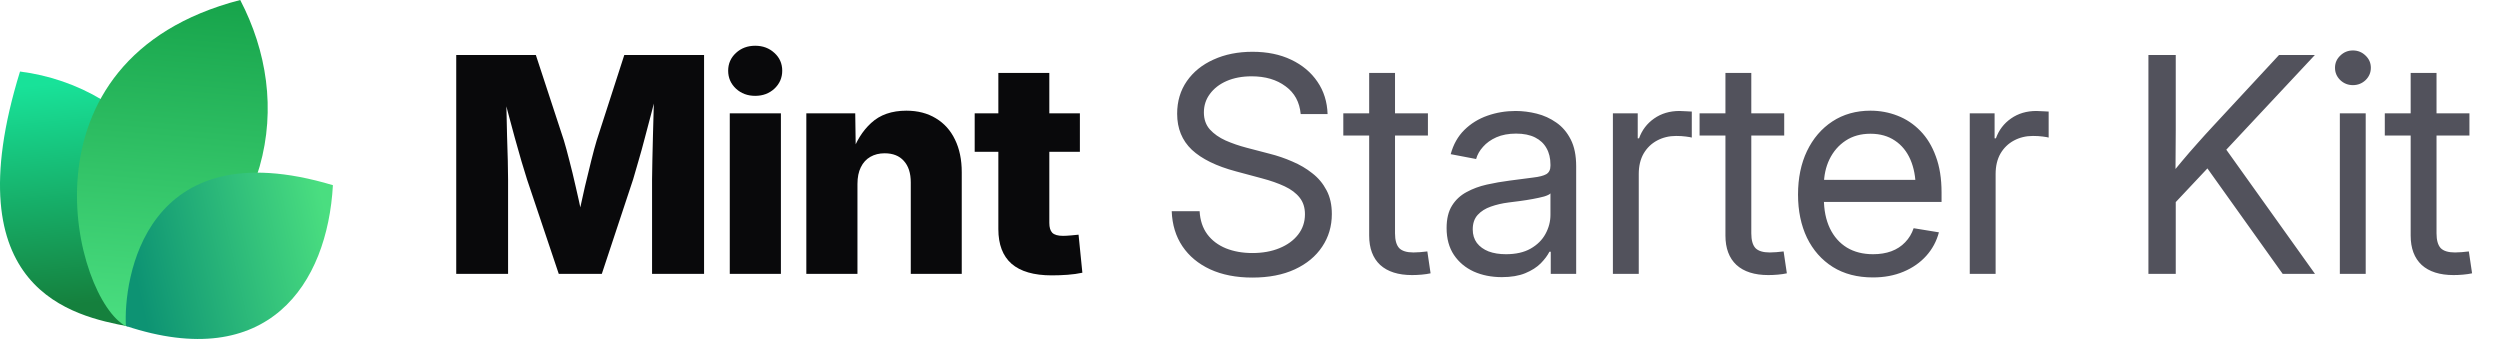
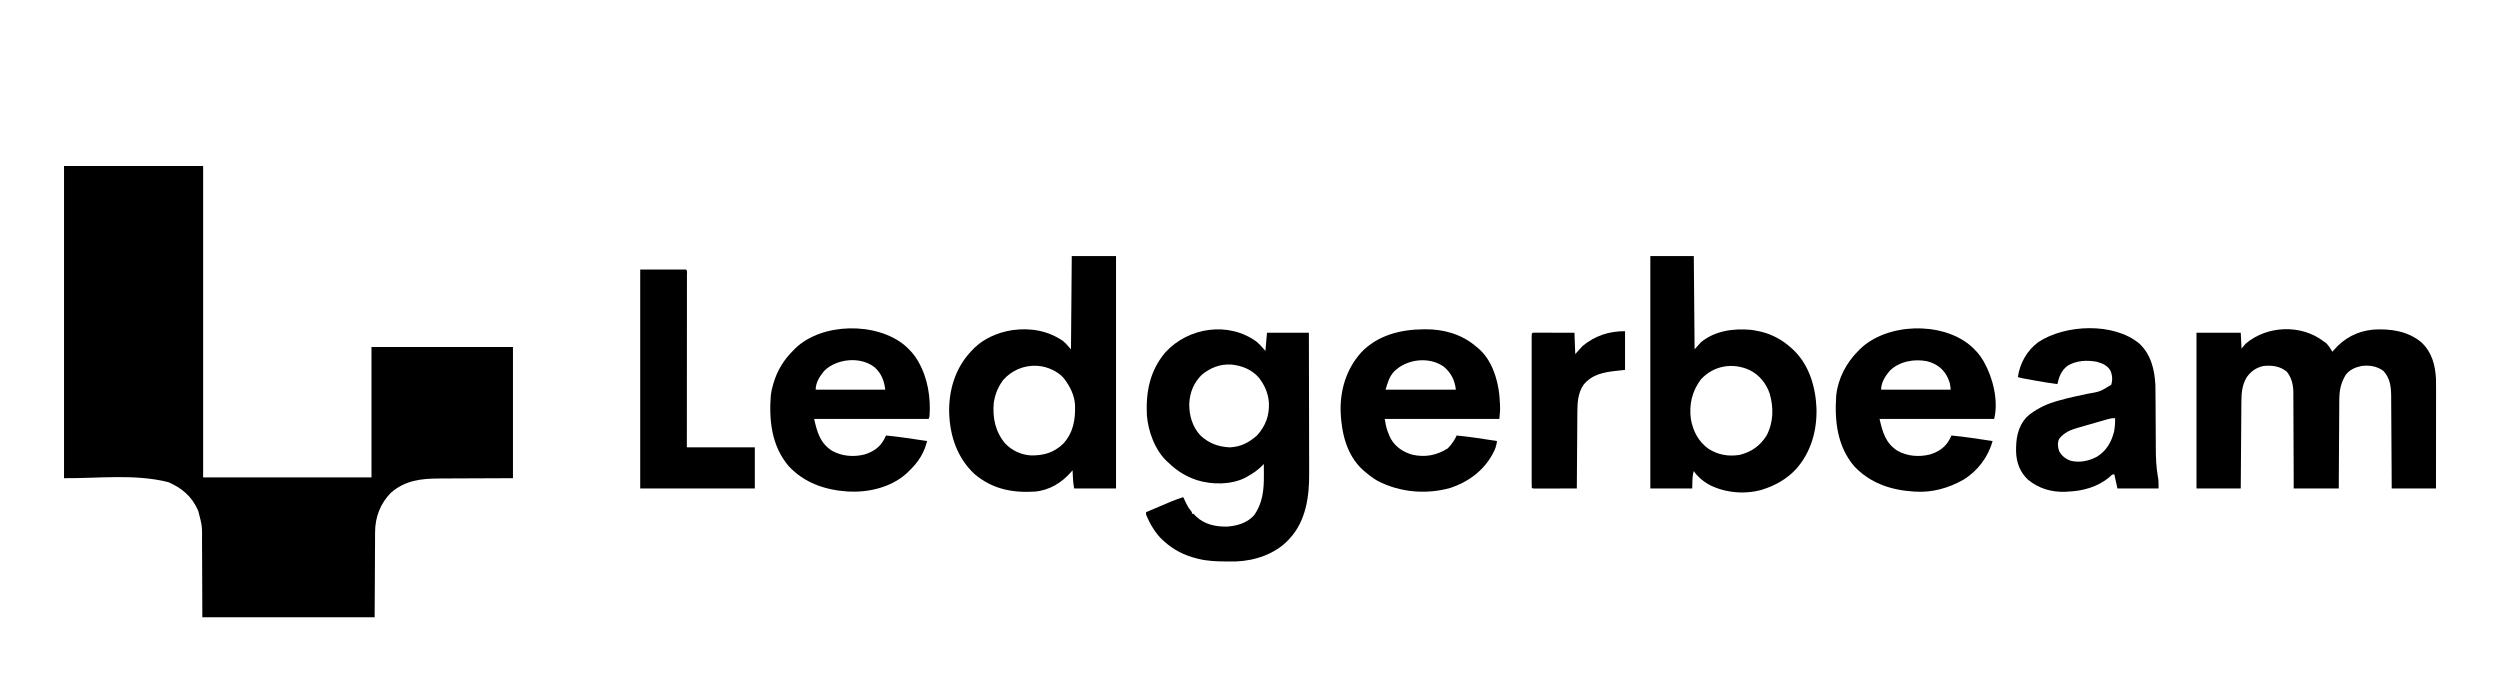
- <svg xmlns="http://www.w3.org/2000/svg" width="177" height="24" viewBox="0 0 177 24" fill="none">
-   <path d="M9.061 23.108C5.268 22.377 -3.391 20.627 1.417 5.064C9.634 6.099 16.973 14.064 9.061 23.108Z" fill="url(#paint0_linear_17557_2020)" />
-   <path d="M8.919 23.094C5.276 21.222 0.784 4.209 17.007 0C20.757 7.193 19.621 16.545 8.919 23.094Z" fill="url(#paint1_linear_17557_2020)" />
-   <path d="M8.914 23.079C8.735 19.882 10.159 9.085 23.57 13.111C23.181 20.123 18.984 26.418 8.914 23.079Z" fill="url(#paint2_linear_17557_2020)" />
-   <path d="M32.301 19.392V3.894H37.938L39.925 9.948C40.036 10.315 40.164 10.787 40.31 11.362C40.462 11.938 40.611 12.552 40.757 13.204C40.91 13.855 41.048 14.483 41.173 15.086C41.305 15.682 41.412 16.192 41.495 16.615H40.695C40.771 16.192 40.871 15.682 40.996 15.086C41.128 14.49 41.267 13.866 41.412 13.214C41.565 12.562 41.714 11.948 41.86 11.373C42.005 10.79 42.133 10.315 42.244 9.948L44.2 3.894H49.848V19.392H46.166V12.704C46.166 12.357 46.173 11.917 46.187 11.383C46.2 10.849 46.214 10.27 46.228 9.646C46.249 9.022 46.266 8.391 46.28 7.753C46.301 7.115 46.311 6.519 46.311 5.964H46.623C46.485 6.561 46.332 7.181 46.166 7.826C45.999 8.471 45.833 9.102 45.666 9.719C45.507 10.336 45.351 10.901 45.198 11.414C45.053 11.928 44.928 12.357 44.824 12.704L42.608 19.392H39.561L37.314 12.704C37.203 12.357 37.072 11.928 36.919 11.414C36.773 10.901 36.614 10.34 36.441 9.729C36.274 9.112 36.104 8.481 35.931 7.836C35.764 7.192 35.608 6.567 35.463 5.964H35.827C35.834 6.512 35.844 7.105 35.858 7.743C35.872 8.374 35.886 9.005 35.9 9.636C35.92 10.26 35.938 10.839 35.952 11.373C35.965 11.907 35.972 12.351 35.972 12.704V19.392H32.301ZM51.668 19.392V8.024H55.288V19.392H51.668ZM53.468 6.786C52.927 6.786 52.473 6.616 52.105 6.276C51.738 5.93 51.554 5.507 51.554 5.007C51.554 4.508 51.738 4.088 52.105 3.749C52.473 3.409 52.927 3.239 53.468 3.239C54.009 3.239 54.463 3.409 54.83 3.749C55.198 4.082 55.382 4.501 55.382 5.007C55.382 5.507 55.198 5.93 54.83 6.276C54.463 6.616 54.009 6.786 53.468 6.786ZM60.708 13.027V19.392H57.088V8.024H60.551L60.593 10.967H60.281C60.593 10.024 61.061 9.268 61.685 8.7C62.309 8.124 63.138 7.836 64.171 7.836C64.975 7.836 65.672 8.017 66.262 8.377C66.851 8.731 67.302 9.234 67.614 9.885C67.933 10.537 68.092 11.307 68.092 12.194V19.392H64.483V12.912C64.483 12.26 64.32 11.754 63.994 11.394C63.675 11.033 63.221 10.853 62.632 10.853C62.25 10.853 61.914 10.936 61.623 11.102C61.332 11.269 61.106 11.515 60.947 11.841C60.787 12.16 60.708 12.555 60.708 13.027ZM76.456 8.024V10.749H69.008V8.024H76.456ZM70.683 5.163H74.292V15.783C74.292 16.102 74.361 16.334 74.5 16.48C74.646 16.625 74.899 16.698 75.259 16.698C75.405 16.698 75.596 16.688 75.831 16.667C76.074 16.646 76.251 16.629 76.362 16.615L76.632 19.309C76.313 19.378 75.963 19.427 75.582 19.455C75.207 19.482 74.836 19.496 74.469 19.496C73.2 19.496 72.25 19.222 71.619 18.674C70.995 18.127 70.683 17.308 70.683 16.22V5.163Z" fill="#09090B" />
-   <path d="M88.667 19.652C87.523 19.652 86.528 19.458 85.682 19.07C84.843 18.681 84.188 18.137 83.716 17.437C83.245 16.736 82.992 15.908 82.957 14.951H84.933C84.968 15.596 85.148 16.14 85.474 16.584C85.8 17.021 86.24 17.354 86.795 17.582C87.35 17.804 87.974 17.915 88.667 17.915C89.388 17.915 90.026 17.801 90.581 17.572C91.143 17.343 91.583 17.024 91.902 16.615C92.228 16.199 92.391 15.717 92.391 15.169C92.391 14.698 92.266 14.306 92.017 13.994C91.767 13.675 91.413 13.408 90.956 13.193C90.498 12.978 89.954 12.787 89.323 12.621L87.502 12.132C86.123 11.765 85.082 11.255 84.382 10.603C83.689 9.944 83.342 9.095 83.342 8.055C83.342 7.174 83.571 6.404 84.028 5.746C84.486 5.087 85.117 4.577 85.921 4.217C86.726 3.849 87.645 3.666 88.678 3.666C89.718 3.666 90.63 3.853 91.413 4.227C92.204 4.602 92.824 5.122 93.275 5.787C93.726 6.446 93.965 7.209 93.993 8.076H92.089C92.013 7.23 91.656 6.574 91.018 6.11C90.387 5.638 89.586 5.403 88.615 5.403C87.95 5.403 87.36 5.513 86.847 5.735C86.341 5.957 85.946 6.262 85.661 6.651C85.377 7.032 85.235 7.469 85.235 7.961C85.235 8.447 85.377 8.849 85.661 9.168C85.946 9.48 86.317 9.74 86.774 9.948C87.232 10.149 87.724 10.319 88.251 10.457L89.884 10.884C90.439 11.023 90.977 11.206 91.496 11.435C92.023 11.657 92.495 11.934 92.911 12.267C93.334 12.593 93.67 12.995 93.92 13.474C94.17 13.945 94.294 14.504 94.294 15.149C94.294 16.015 94.066 16.788 93.608 17.468C93.157 18.148 92.512 18.681 91.673 19.07C90.834 19.458 89.832 19.652 88.667 19.652ZM101.097 8.024V9.594H95.106V8.024H101.097ZM96.937 5.163H98.767V16.521C98.767 17 98.865 17.347 99.059 17.562C99.26 17.77 99.6 17.874 100.078 17.874C100.21 17.874 100.366 17.867 100.546 17.853C100.733 17.832 100.903 17.815 101.056 17.801L101.285 19.351C101.097 19.392 100.886 19.423 100.65 19.444C100.414 19.465 100.189 19.475 99.974 19.475C98.996 19.475 98.244 19.236 97.717 18.758C97.197 18.272 96.937 17.579 96.937 16.677V5.163ZM106.33 19.621C105.595 19.621 104.932 19.489 104.343 19.226C103.754 18.955 103.285 18.564 102.939 18.05C102.592 17.53 102.419 16.896 102.419 16.147C102.419 15.495 102.547 14.965 102.804 14.556C103.06 14.146 103.403 13.828 103.833 13.599C104.263 13.363 104.742 13.186 105.269 13.068C105.796 12.95 106.333 12.857 106.881 12.787C107.574 12.69 108.132 12.617 108.555 12.569C108.978 12.52 109.287 12.441 109.481 12.33C109.675 12.212 109.772 12.014 109.772 11.737V11.654C109.772 11.203 109.679 10.815 109.492 10.489C109.311 10.163 109.041 9.91 108.68 9.729C108.32 9.549 107.872 9.459 107.338 9.459C106.805 9.459 106.34 9.546 105.945 9.719C105.556 9.892 105.241 10.118 104.998 10.395C104.755 10.665 104.593 10.953 104.509 11.258L102.71 10.915C102.897 10.222 103.22 9.65 103.677 9.199C104.135 8.748 104.679 8.412 105.31 8.19C105.941 7.968 106.607 7.857 107.307 7.857C107.8 7.857 108.295 7.92 108.795 8.044C109.301 8.169 109.765 8.381 110.188 8.679C110.611 8.97 110.951 9.369 111.208 9.875C111.464 10.374 111.593 11.005 111.593 11.768V19.392H109.793V17.822H109.7C109.568 18.085 109.363 18.359 109.086 18.643C108.809 18.921 108.444 19.153 107.994 19.34C107.543 19.527 106.988 19.621 106.33 19.621ZM106.621 17.998C107.321 17.998 107.904 17.867 108.368 17.603C108.84 17.333 109.19 16.986 109.419 16.563C109.654 16.133 109.772 15.682 109.772 15.211V13.692C109.703 13.769 109.554 13.841 109.325 13.911C109.096 13.973 108.829 14.032 108.524 14.088C108.226 14.143 107.921 14.192 107.609 14.233C107.304 14.275 107.033 14.309 106.798 14.337C106.354 14.393 105.938 14.49 105.549 14.628C105.168 14.76 104.86 14.954 104.624 15.211C104.388 15.467 104.27 15.811 104.27 16.241C104.27 16.615 104.367 16.934 104.561 17.198C104.762 17.461 105.04 17.662 105.393 17.801C105.747 17.933 106.156 17.998 106.621 17.998ZM114.193 19.392V8.024H115.951V9.792H116.045C116.253 9.209 116.61 8.741 117.116 8.388C117.622 8.034 118.219 7.857 118.905 7.857C119.058 7.857 119.217 7.864 119.384 7.878C119.55 7.885 119.682 7.892 119.779 7.899V9.74C119.716 9.719 119.578 9.695 119.363 9.667C119.155 9.639 118.922 9.625 118.666 9.625C118.174 9.625 117.726 9.733 117.324 9.948C116.922 10.163 116.603 10.471 116.367 10.874C116.138 11.276 116.024 11.758 116.024 12.319V19.392H114.193ZM126.322 8.024V9.594H120.33V8.024H126.322ZM122.161 5.163H123.992V16.521C123.992 17 124.089 17.347 124.283 17.562C124.484 17.77 124.824 17.874 125.302 17.874C125.434 17.874 125.59 17.867 125.77 17.853C125.958 17.832 126.127 17.815 126.28 17.801L126.509 19.351C126.322 19.392 126.11 19.423 125.874 19.444C125.639 19.465 125.413 19.475 125.198 19.475C124.221 19.475 123.468 19.236 122.941 18.758C122.421 18.272 122.161 17.579 122.161 16.677V5.163ZM132.604 19.642C131.502 19.642 130.555 19.396 129.765 18.903C128.974 18.404 128.364 17.714 127.934 16.834C127.511 15.946 127.3 14.927 127.3 13.775C127.3 12.611 127.511 11.584 127.934 10.697C128.364 9.802 128.964 9.102 129.734 8.596C130.51 8.089 131.408 7.836 132.428 7.836C133.1 7.836 133.738 7.954 134.341 8.19C134.952 8.426 135.489 8.783 135.954 9.261C136.425 9.74 136.793 10.343 137.056 11.071C137.327 11.792 137.462 12.645 137.462 13.63V14.296H128.433V12.735H136.463L135.631 13.297C135.631 12.541 135.506 11.876 135.257 11.3C135.007 10.725 134.643 10.277 134.165 9.958C133.686 9.632 133.107 9.469 132.428 9.469C131.748 9.469 131.162 9.632 130.67 9.958C130.177 10.284 129.796 10.725 129.526 11.279C129.262 11.827 129.13 12.441 129.13 13.12V14.046C129.13 14.864 129.273 15.572 129.557 16.168C129.841 16.757 130.243 17.211 130.763 17.53C131.283 17.842 131.901 17.998 132.615 17.998C133.093 17.998 133.523 17.929 133.905 17.79C134.293 17.645 134.619 17.433 134.882 17.156C135.153 16.879 135.354 16.546 135.486 16.157L137.275 16.449C137.108 17.08 136.81 17.634 136.38 18.113C135.95 18.591 135.413 18.966 134.768 19.236C134.123 19.507 133.402 19.642 132.604 19.642ZM139.459 19.392V8.024H141.217V9.792H141.311C141.519 9.209 141.876 8.741 142.382 8.388C142.888 8.034 143.485 7.857 144.171 7.857C144.324 7.857 144.483 7.864 144.649 7.878C144.816 7.885 144.948 7.892 145.045 7.899V9.74C144.982 9.719 144.844 9.695 144.629 9.667C144.421 9.639 144.188 9.625 143.932 9.625C143.439 9.625 142.992 9.733 142.59 9.948C142.188 10.163 141.869 10.471 141.633 10.874C141.404 11.276 141.29 11.758 141.29 12.319V19.392H139.459ZM153.429 14.961V12.715C153.783 12.257 154.136 11.82 154.49 11.404C154.844 10.981 155.204 10.565 155.572 10.156C155.939 9.74 156.314 9.327 156.695 8.918L161.355 3.894H163.893L157.277 10.967H157.184L153.429 14.961ZM152.108 19.392V3.894H154.043V9.241L154.022 12.559L154.043 13.505V19.392H152.108ZM161.615 19.392L155.967 11.477L157.173 9.969L163.903 19.392H161.615ZM165.661 19.392V8.024H167.492V19.392H165.661ZM166.587 6.027C166.24 6.027 165.942 5.909 165.692 5.673C165.443 5.43 165.318 5.139 165.318 4.799C165.318 4.459 165.443 4.172 165.692 3.936C165.942 3.693 166.24 3.572 166.587 3.572C166.934 3.572 167.232 3.693 167.482 3.936C167.731 4.172 167.856 4.459 167.856 4.799C167.856 5.139 167.731 5.43 167.482 5.673C167.232 5.909 166.934 6.027 166.587 6.027ZM174.836 8.024V9.594H168.844V8.024H174.836ZM170.675 5.163H172.506V16.521C172.506 17 172.603 17.347 172.797 17.562C172.998 17.77 173.338 17.874 173.816 17.874C173.948 17.874 174.104 17.867 174.284 17.853C174.472 17.832 174.641 17.815 174.794 17.801L175.023 19.351C174.836 19.392 174.624 19.423 174.388 19.444C174.153 19.465 173.927 19.475 173.712 19.475C172.735 19.475 171.982 19.236 171.455 18.758C170.935 18.272 170.675 17.579 170.675 16.677V5.163Z" fill="#52525C" />
-   <defs>
-     <linearGradient id="paint0_linear_17557_2020" x1="3.776" y1="5.916" x2="5.232" y2="21.559" gradientUnits="userSpaceOnUse">
-       <stop stop-color="#18E299" />
-       <stop offset="1" stop-color="#15803D" />
-     </linearGradient>
-     <linearGradient id="paint1_linear_17557_2020" x1="12.171" y1="-0.718" x2="10.19" y2="22.983" gradientUnits="userSpaceOnUse">
-       <stop stop-color="#16A34A" />
-       <stop offset="1" stop-color="#4ADE80" />
-     </linearGradient>
-     <linearGradient id="paint2_linear_17557_2020" x1="23.133" y1="15.353" x2="9.338" y2="18.52" gradientUnits="userSpaceOnUse">
-       <stop stop-color="#4ADE80" />
-       <stop offset="1" stop-color="#0D9373" />
-     </linearGradient>
-   </defs>
+ <svg xmlns="http://www.w3.org/2000/svg" version="1.1" width="3163" height="873">
+   <path d="M0 0 C58.08 0 116.16 0 176 0 C176 130.02 176 260.04 176 394 C246.29 394 316.58 394 389 394 C389 339.55 389 285.1 389 229 C448.07 229 507.14 229 568 229 C568 283.78 568 338.56 568 395 C511 395.25 511 395.25 493.09 395.298 C487.731 395.331 487.731 395.331 482.371 395.37 C480.009 395.384 477.646 395.391 475.283 395.392 C452.131 395.407 431.805 397.6 413.535 413.422 C400.218 426.965 393.543 444.447 393.568 463.264 C393.557 464.455 393.547 465.646 393.536 466.873 C393.507 470.69 393.497 474.507 393.488 478.324 C393.473 480.696 393.456 483.067 393.438 485.439 C393.38 494.188 393.348 502.938 393.312 511.688 C393.209 531.261 393.106 550.834 393 571 C321.06 571 249.12 571 175 571 C174.75 511.875 174.75 511.875 174.702 493.277 C174.669 487.726 174.669 487.726 174.63 482.175 C174.616 479.722 174.609 477.27 174.608 474.817 C174.82 455.517 174.82 455.517 170 437 C169.72 436.309 169.44 435.618 169.151 434.906 C161.503 417.853 148.862 407.346 132 400 C89.283 389.321 44.03 395.38 0 395 C0 264.65 0 134.3 0 0 Z " fill="#000000" transform="translate(81,210)" />
+   <path d="M0 0 C1.361 0.928 1.361 0.928 2.75 1.875 C6.175 5.11 8.522 9.015 11 13 C11.783 12.056 11.783 12.056 12.582 11.094 C25.762 -4.233 42.73 -13.27 63 -15 C84.536 -16.248 106.209 -13.212 123.375 0.961 C136.782 13.507 140.932 29.261 142 47 C142.127 51.708 142.127 56.412 142.114 61.122 C142.113 62.493 142.113 63.864 142.114 65.236 C142.114 68.919 142.108 72.602 142.101 76.285 C142.095 80.149 142.095 84.012 142.093 87.876 C142.09 95.175 142.082 102.474 142.072 109.772 C142.061 118.089 142.055 126.406 142.05 134.723 C142.04 151.815 142.022 168.908 142 186 C123.52 186 105.04 186 86 186 C85.951 177.032 85.902 168.064 85.852 158.824 C85.812 152.408 85.771 145.991 85.728 139.575 C85.672 131.271 85.62 122.967 85.578 114.663 C85.545 108.086 85.505 101.51 85.457 94.933 C85.432 91.455 85.41 87.976 85.397 84.498 C85.381 80.603 85.351 76.709 85.319 72.815 C85.317 71.677 85.315 70.538 85.312 69.365 C85.186 57.164 83.979 46.406 75.375 37.188 C67.274 31.251 57.78 29.868 48 31 C39.97 32.651 33.206 35.504 28 42 C21.474 52.59 19.704 62.07 19.681 74.291 C19.671 75.502 19.661 76.712 19.651 77.96 C19.625 81.256 19.608 84.553 19.595 87.85 C19.58 91.304 19.553 94.758 19.527 98.212 C19.481 104.743 19.444 111.273 19.411 117.804 C19.369 125.973 19.313 134.143 19.258 142.312 C19.159 156.875 19.081 171.437 19 186 C0.19 186 -18.62 186 -38 186 C-38.026 176.671 -38.052 167.342 -38.078 157.73 C-38.103 151.811 -38.129 145.891 -38.16 139.971 C-38.209 130.58 -38.253 121.19 -38.271 111.799 C-38.284 104.959 -38.311 98.119 -38.355 91.278 C-38.377 87.66 -38.393 84.042 -38.392 80.424 C-38.391 76.374 -38.421 72.324 -38.454 68.274 C-38.449 67.089 -38.444 65.903 -38.439 64.682 C-38.559 55.043 -40.565 45.507 -47 38 C-55.786 31.117 -65.078 30.056 -76 31 C-85.447 33.007 -92.443 37.877 -97.812 45.875 C-103.449 55.667 -104.148 65.722 -104.205 76.789 C-104.215 77.97 -104.225 79.151 -104.235 80.368 C-104.261 83.592 -104.283 86.817 -104.303 90.042 C-104.325 93.417 -104.353 96.792 -104.379 100.168 C-104.429 106.553 -104.474 112.938 -104.517 119.323 C-104.572 127.309 -104.633 135.295 -104.693 143.281 C-104.802 157.521 -104.9 171.76 -105 186 C-123.48 186 -141.96 186 -161 186 C-161 120.99 -161 55.98 -161 -11 C-142.52 -11 -124.04 -11 -105 -11 C-104.67 -4.4 -104.34 2.2 -104 9 C-102.35 7.02 -100.7 5.04 -99 3 C-71.901 -20.289 -28.379 -22.031 0 0 Z " fill="#000000" transform="translate(2940,432)" />
+   <path d="M0 0 C3.938 3.5 3.938 3.5 10.938 11.5 C11.598 3.91 12.258 -3.68 12.938 -11.5 C30.427 -11.5 47.917 -11.5 65.938 -11.5 C66.005 13.693 66.061 38.885 66.093 64.078 C66.108 75.777 66.129 87.476 66.164 99.176 C66.194 109.382 66.213 119.588 66.22 129.794 C66.224 135.19 66.233 140.585 66.255 145.981 C66.275 151.078 66.281 156.174 66.277 161.27 C66.278 163.124 66.283 164.977 66.295 166.831 C66.467 195.651 62.187 226.463 41.938 248.5 C41.301 249.205 40.664 249.91 40.008 250.637 C23.116 268.444 -2.383 277.044 -26.562 277.859 C-30.188 277.925 -33.811 277.914 -37.438 277.875 C-38.198 277.871 -38.959 277.866 -39.743 277.862 C-51.371 277.785 -62.736 277.326 -74.062 274.5 C-74.742 274.334 -75.421 274.167 -76.121 273.996 C-91.52 270.066 -105.338 263.321 -117.062 252.5 C-117.766 251.888 -118.47 251.275 -119.195 250.645 C-128.332 242.243 -135.377 229.91 -140.062 218.5 C-140.062 217.51 -140.062 216.52 -140.062 215.5 C-134.817 213.272 -129.57 211.048 -124.322 208.829 C-122.539 208.075 -120.758 207.319 -118.977 206.562 C-116.404 205.469 -113.829 204.381 -111.254 203.293 C-110.469 202.958 -109.684 202.624 -108.876 202.279 C-103.68 200.091 -98.435 198.207 -93.062 196.5 C-92.604 197.453 -92.145 198.405 -91.672 199.387 C-91.052 200.654 -90.433 201.921 -89.812 203.188 C-89.512 203.813 -89.212 204.439 -88.902 205.084 C-86.99 208.97 -84.81 212.126 -82.062 215.5 C-82.062 216.16 -82.062 216.82 -82.062 217.5 C-81.403 217.5 -80.743 217.5 -80.062 217.5 C-78.931 218.666 -77.8 219.832 -76.672 221 C-65.85 231.086 -52.123 234.012 -37.715 233.746 C-25.061 232.894 -12.526 229.338 -3.688 219.734 C7.464 204.401 9.114 187.353 9 169 C8.995 167.591 8.99 166.182 8.986 164.773 C8.975 161.349 8.958 157.924 8.938 154.5 C8.183 155.292 8.183 155.292 7.414 156.101 C1.416 162.272 -4.536 166.301 -12.062 170.5 C-12.778 170.912 -13.493 171.325 -14.23 171.75 C-32.453 181.061 -56.839 180.939 -76.02 174.882 C-89.513 170.246 -100.822 163.437 -111.062 153.5 C-111.676 152.96 -112.29 152.42 -112.922 151.863 C-128.643 137.548 -137.52 113.323 -139.062 92.5 C-140.402 62.826 -135.068 35.955 -115.336 12.957 C-86.056 -18.688 -35.266 -26.032 0 0 Z M-69.438 41.562 C-79.619 51.425 -84.903 64.367 -85.41 78.427 C-85.608 93.221 -81.391 107.744 -71.035 118.691 C-60.266 128.565 -48.594 132.785 -34.062 133.5 C-19.743 132.733 -9.981 127.476 0.562 118.188 C11.36 105.969 16.11 93.063 15.355 76.871 C14.527 66.285 11.036 57.135 4.938 48.5 C3.855 46.953 3.855 46.953 2.75 45.375 C-6.536 34.898 -18.617 30.187 -32.199 28.699 C-46.381 27.968 -58.482 32.583 -69.438 41.562 Z " fill="#000000" transform="translate(1590.062,432.5)" />
+   <path d="M0 0 C18.48 0 36.96 0 56 0 C56 97.02 56 194.04 56 294 C38.51 294 21.02 294 3 294 C2.404 290.427 1.875 287.246 1.684 283.695 C1.621 282.574 1.621 282.574 1.557 281.43 C1.517 280.669 1.478 279.909 1.438 279.125 C1.394 278.341 1.351 277.558 1.307 276.75 C1.201 274.833 1.1 272.917 1 271 C0.455 271.641 -0.091 272.281 -0.652 272.941 C-12.767 286.837 -28.229 296.388 -47 298 C-75.662 299.697 -100.829 294.647 -123.27 275.574 C-145.009 255.079 -154.152 227.614 -155.125 198.227 C-155.723 169.278 -147.298 141.598 -127.258 120.301 C-126.513 119.542 -125.768 118.782 -125 118 C-124.006 116.969 -124.006 116.969 -122.992 115.918 C-110.855 104.22 -93.493 96.712 -77 94 C-76.357 93.889 -75.714 93.778 -75.051 93.664 C-52.367 90.467 -29.985 94.34 -11.07 107.426 C-8 110 -8 110 -1 118 C-0.67 79.06 -0.34 40.12 0 0 Z M-87 157 C-92.51 164.571 -96.238 172.782 -98 182 C-98.227 183.114 -98.454 184.227 -98.688 185.375 C-100.338 204.52 -96.846 221.969 -84.41 236.91 C-75.885 246.037 -64.091 251.448 -51.652 252.203 C-35.774 252.403 -22.929 248.859 -11.125 237.688 C2.015 223.62 4.691 206.92 4.141 188.411 C3.441 176.423 -1.874 165.461 -9 156 C-9.455 155.393 -9.91 154.786 -10.379 154.16 C-17.687 145.745 -31.005 139.85 -42 139 C-42.771 138.932 -43.542 138.863 -44.336 138.793 C-60.872 138.071 -76.1 144.62 -87 157 Z " fill="#000000" transform="translate(1356,324)" />
+   <path d="M0 0 C18.15 0 36.3 0 55 0 C55.33 38.94 55.66 77.88 56 118 C59.96 113.545 59.96 113.545 64 109 C81.99 94.321 105.162 91.312 127.531 93.316 C130.73 93.747 133.845 94.318 137 95 C138.093 95.233 139.186 95.467 140.312 95.707 C154.293 99.186 167.392 106.255 178 116 C178.828 116.736 179.655 117.472 180.508 118.23 C200.947 137.389 209.087 165.348 210.223 192.633 C210.98 221.019 203.169 248.821 183.809 270.102 C172.582 281.921 158.465 290.057 143 295 C141.527 295.48 141.527 295.48 140.023 295.969 C118.009 301.868 92.724 299.337 72.754 288.359 C65.896 284.273 59.429 278.643 55 272 C52.671 278.986 53.387 286.647 53 294 C35.51 294 18.02 294 0 294 C0 196.98 0 99.96 0 0 Z M64 156 C52.847 170.731 48.808 187.88 51.289 206.122 C53.993 221.535 60.872 234.818 73.82 244 C85.943 251.596 98.827 253.759 112.977 251.531 C127.69 247.97 138.719 240.119 146.875 227.375 C155.797 210.86 156.246 191.765 151 174 C146.468 160.846 138.122 150.635 125.777 144.285 C104.454 134.418 80.089 138.391 64 156 Z " fill="#000000" transform="translate(2088,324)" />
+   <path d="M0 0 C6.517 5.671 12.141 11.653 16.484 19.172 C16.807 19.728 17.131 20.284 17.463 20.857 C28.916 40.963 36.22 70.229 30.484 93.172 C-17.366 93.172 -65.216 93.172 -114.516 93.172 C-110.435 110.516 -106.983 123.73 -91.641 133.609 C-79.049 140.467 -64.569 141.605 -50.773 138.18 C-39.882 134.81 -31.562 129.33 -26.016 119.234 C-25.166 117.555 -24.326 115.87 -23.516 114.172 C-6.095 115.835 11.185 118.565 28.484 121.172 C22.999 141.396 9.452 159.277 -8.516 170.172 C-27.071 180.661 -48.045 186.629 -69.516 185.172 C-70.221 185.129 -70.926 185.087 -71.653 185.043 C-100.308 183.198 -126.608 174.351 -146.703 152.922 C-168.192 127.566 -171.527 95.384 -169.33 63.47 C-167.016 42.003 -156.594 22.301 -141.516 7.172 C-140.781 6.414 -140.046 5.656 -139.289 4.875 C-105.11 -28.275 -36.442 -30.213 0 0 Z M-101.516 32.172 C-107.262 38.929 -112.516 47.089 -112.516 56.172 C-83.476 56.172 -54.436 56.172 -24.516 56.172 C-25.335 47.887 -25.335 47.887 -28.328 40.922 C-28.83 39.947 -29.331 38.973 -29.848 37.969 C-35.64 28.257 -43.665 22.99 -54.516 20.172 C-70.981 17.035 -89.282 20.28 -101.516 32.172 Z " fill="#000000" transform="translate(2492.516,436.8281)" />
+   <path d="M0 0 C6.517 5.671 12.141 11.653 16.484 19.172 C16.807 19.728 17.131 20.284 17.463 20.857 C29.331 41.691 33.282 66.381 31.484 90.172 C31.154 91.162 30.824 92.152 30.484 93.172 C-17.366 93.172 -65.216 93.172 -114.516 93.172 C-110.435 110.516 -106.983 123.73 -91.641 133.609 C-79.049 140.467 -64.569 141.605 -50.773 138.18 C-39.882 134.81 -31.562 129.33 -26.016 119.234 C-25.166 117.555 -24.326 115.87 -23.516 114.172 C-6.095 115.835 11.185 118.565 28.484 121.172 C26.771 127.5 24.795 133.28 21.547 138.984 C20.968 140.003 20.968 140.003 20.376 141.043 C16.045 148.345 10.618 154.345 4.484 160.172 C3.61 161.005 2.736 161.837 1.836 162.695 C-17.892 180.054 -45.998 186.464 -71.701 185.052 C-100.335 183.193 -126.625 174.333 -146.703 152.922 C-168.153 127.612 -171.717 95.381 -169.313 63.49 C-168.787 58.926 -167.786 54.58 -166.516 50.172 C-166.322 49.494 -166.129 48.817 -165.93 48.119 C-161.044 31.515 -152.769 18.3 -140.516 6.172 C-139.458 5.081 -139.458 5.081 -138.379 3.969 C-104.556 -28.759 -35.695 -29.594 0 0 Z M-101.516 32.172 C-107.262 38.929 -112.516 47.089 -112.516 56.172 C-83.476 56.172 -54.436 56.172 -24.516 56.172 C-25.768 44.9 -29.417 35.521 -37.996 27.848 C-55.707 13.839 -85.693 16.79 -101.516 32.172 Z " fill="#000000" transform="translate(1144.516,436.8281)" />
+   <path d="M0 0 C0.673 -0.008 1.345 -0.016 2.038 -0.024 C25.077 -0.233 48.172 6.153 65.875 21.375 C67.333 22.539 67.333 22.539 68.82 23.727 C85.801 37.92 93.715 62.112 95.875 83.375 C96.151 86.769 96.37 90.163 96.562 93.562 C96.635 94.792 96.635 94.792 96.71 96.045 C96.992 102.051 96.486 107.262 95.875 113.375 C48.025 113.375 0.175 113.375 -49.125 113.375 C-47.037 125.477 -47.037 125.477 -42.75 135.938 C-42.185 137.032 -41.621 138.126 -41.039 139.254 C-34.785 149.452 -25.707 155.263 -14.352 158.652 C1.997 162.314 16.508 159.512 30.562 150.688 C35.233 146.017 39.066 140.353 41.875 134.375 C58.974 135.986 75.912 138.734 92.875 141.375 C92.162 147.251 90.772 151.362 88 156.5 C87.604 157.238 87.209 157.977 86.801 158.738 C75.364 179.304 56.243 193.24 34.109 200.633 C3.571 209.258 -29.621 206.41 -57.938 191.938 C-64.145 188.368 -69.711 184.047 -75.125 179.375 C-76.142 178.503 -76.142 178.503 -77.18 177.613 C-97.343 158.948 -103.837 131.19 -104.948 104.78 C-105.857 77.196 -97.769 50.258 -79.133 29.48 C-58.494 7.551 -29.169 0.181 0 0 Z M-37.004 53.066 C-43.61 60.256 -45.076 66.465 -48.125 76.375 C-18.755 76.375 10.615 76.375 40.875 76.375 C39.356 64.225 34.956 55.328 25.559 47.273 C6.995 34.141 -21.093 37.563 -37.004 53.066 Z " fill="#000000" transform="translate(1801.125,416.625)" />
+   <path d="M0 0 C14.719 13.878 19.175 32.677 20.25 52.25 C20.425 58.692 20.428 65.138 20.449 71.582 C20.461 74.844 20.481 78.106 20.502 81.368 C20.563 90.637 20.618 99.905 20.651 109.173 C20.673 114.867 20.708 120.561 20.752 126.254 C20.766 128.4 20.775 130.546 20.778 132.692 C20.798 144.365 21.26 155.672 23.207 167.2 C23.407 168.394 23.407 168.394 23.611 169.611 C23.733 170.293 23.856 170.975 23.982 171.677 C24.382 175.515 24.25 179.391 24.25 183.25 C7.09 183.25 -10.07 183.25 -27.75 183.25 C-29.07 177.31 -30.39 171.37 -31.75 165.25 C-34.839 165.25 -36.051 167.206 -38.312 169.25 C-53.027 181.432 -71.885 186.59 -90.75 187.25 C-92.086 187.345 -92.086 187.345 -93.449 187.441 C-111.044 188.202 -127.689 183.256 -141.188 171.938 C-150.974 162.58 -155.496 150.692 -155.988 137.309 C-156.317 120.695 -154.313 105.791 -142.648 92.934 C-137.541 88.178 -131.898 84.516 -125.75 81.25 C-124.831 80.758 -123.912 80.265 -122.965 79.758 C-116.551 76.563 -110.098 74.324 -103.219 72.379 C-101.852 71.991 -101.852 71.991 -100.458 71.595 C-89.134 68.44 -77.646 66.007 -66.15 63.57 C-49.516 60.723 -49.516 60.723 -35.625 52 C-33.708 45.976 -34.146 39.89 -36.668 34.098 C-40.585 27.409 -46.852 24.929 -54.086 22.941 C-66.32 20.633 -79.763 21.368 -90.625 27.875 C-98.764 33.876 -101.608 41.673 -103.75 51.25 C-113.466 49.946 -123.101 48.361 -132.74 46.591 C-134.973 46.181 -137.206 45.777 -139.439 45.373 C-140.87 45.112 -142.3 44.851 -143.73 44.59 C-145.008 44.356 -146.286 44.123 -147.602 43.883 C-150.75 43.25 -150.75 43.25 -153.75 42.25 C-151.157 24.756 -142.417 9.031 -128.223 -1.652 C-94.27 -24.437 -32.379 -27.137 0 0 Z M-39.851 95.563 C-41.373 95.995 -41.373 95.995 -42.926 96.434 C-44.018 96.75 -45.11 97.066 -46.234 97.391 C-47.364 97.714 -48.493 98.038 -49.657 98.371 C-52.049 99.057 -54.439 99.747 -56.829 100.439 C-60.469 101.491 -64.113 102.529 -67.758 103.566 C-70.084 104.236 -72.409 104.907 -74.734 105.578 C-75.818 105.886 -76.902 106.193 -78.018 106.51 C-87.747 109.35 -95.051 112.417 -101.562 120.5 C-103.843 125.78 -103.27 130.607 -101.562 136 C-98.071 142.261 -93.422 145.873 -86.75 148.25 C-75.364 150.983 -63.458 148.438 -53.371 142.879 C-41.796 135.686 -35.148 124.276 -31.996 111.098 C-30.975 105.433 -30.529 99.998 -30.75 94.25 C-34.29 94.25 -36.514 94.61 -39.851 95.563 Z " fill="#000000" transform="translate(2706.75,434.75)" />
+   <path d="M0 0 C19.14 0 38.28 0 58 0 C59.86 1.86 59.123 4.517 59.129 6.992 C59.125 8.295 59.125 8.295 59.12 9.624 C59.121 10.54 59.122 11.455 59.123 12.399 C59.125 15.491 59.119 18.584 59.114 21.676 C59.113 23.883 59.113 26.09 59.114 28.297 C59.114 34.309 59.108 40.321 59.101 46.334 C59.095 52.609 59.095 58.884 59.093 65.16 C59.091 75.699 59.084 86.239 59.075 96.779 C59.066 107.636 59.059 118.494 59.055 129.352 C59.055 130.021 59.054 130.689 59.054 131.379 C59.053 134.734 59.052 138.089 59.05 141.444 C59.04 169.296 59.022 197.148 59 225 C87.38 225 115.76 225 145 225 C145 242.16 145 259.32 145 277 C97.15 277 49.3 277 0 277 C0 185.59 0 94.18 0 0 Z " fill="#000000" transform="translate(810,341)" />
+   <path d="M0 0 C0 16.17 0 32.34 0 49 C-3.857 49.413 -7.714 49.825 -11.688 50.25 C-27.668 52.11 -41.78 54.752 -52.5 67.805 C-59.204 77.616 -60.293 89.586 -60.319 101.141 C-60.334 102.738 -60.334 102.738 -60.349 104.367 C-60.38 107.852 -60.397 111.336 -60.414 114.82 C-60.433 117.25 -60.452 119.679 -60.473 122.109 C-60.524 128.478 -60.564 134.846 -60.601 141.215 C-60.641 147.724 -60.692 154.233 -60.742 160.742 C-60.839 173.495 -60.924 186.247 -61 199 C-68.284 199.023 -75.568 199.041 -82.853 199.052 C-86.235 199.057 -89.617 199.064 -92.999 199.075 C-96.883 199.088 -100.768 199.093 -104.652 199.098 C-105.872 199.103 -107.092 199.108 -108.349 199.113 C-110.03 199.113 -110.03 199.113 -111.746 199.114 C-112.738 199.116 -113.731 199.118 -114.754 199.12 C-117 199 -117 199 -118 198 C-118.1 195.486 -118.134 192.999 -118.127 190.484 C-118.129 189.687 -118.13 188.891 -118.132 188.07 C-118.136 185.381 -118.133 182.691 -118.129 180.002 C-118.131 178.082 -118.133 176.163 -118.135 174.243 C-118.139 169.014 -118.137 163.785 -118.134 158.555 C-118.132 153.096 -118.134 147.636 -118.136 142.177 C-118.138 133.007 -118.135 123.837 -118.13 114.667 C-118.125 104.048 -118.127 93.43 -118.132 82.812 C-118.137 73.713 -118.137 64.614 -118.135 55.515 C-118.133 50.073 -118.133 44.631 -118.136 39.188 C-118.139 34.073 -118.137 28.958 -118.131 23.843 C-118.13 21.96 -118.13 20.077 -118.133 18.194 C-118.135 15.635 -118.132 13.076 -118.127 10.516 C-118.129 9.761 -118.131 9.006 -118.134 8.228 C-118.114 3.114 -118.114 3.114 -117 2 C-115.343 1.907 -113.681 1.883 -112.021 1.886 C-110.96 1.887 -109.899 1.887 -108.806 1.887 C-107.652 1.892 -106.498 1.897 -105.309 1.902 C-104.134 1.904 -102.959 1.905 -101.748 1.907 C-97.978 1.912 -94.208 1.925 -90.438 1.938 C-87.889 1.943 -85.34 1.947 -82.791 1.951 C-76.527 1.961 -70.264 1.981 -64 2 C-63.67 10.91 -63.34 19.82 -63 29 C-60.03 25.7 -57.06 22.4 -54 19 C-38.202 5.772 -20.377 0 0 0 Z " fill="#000000" transform="translate(2056,419)" />
</svg>
